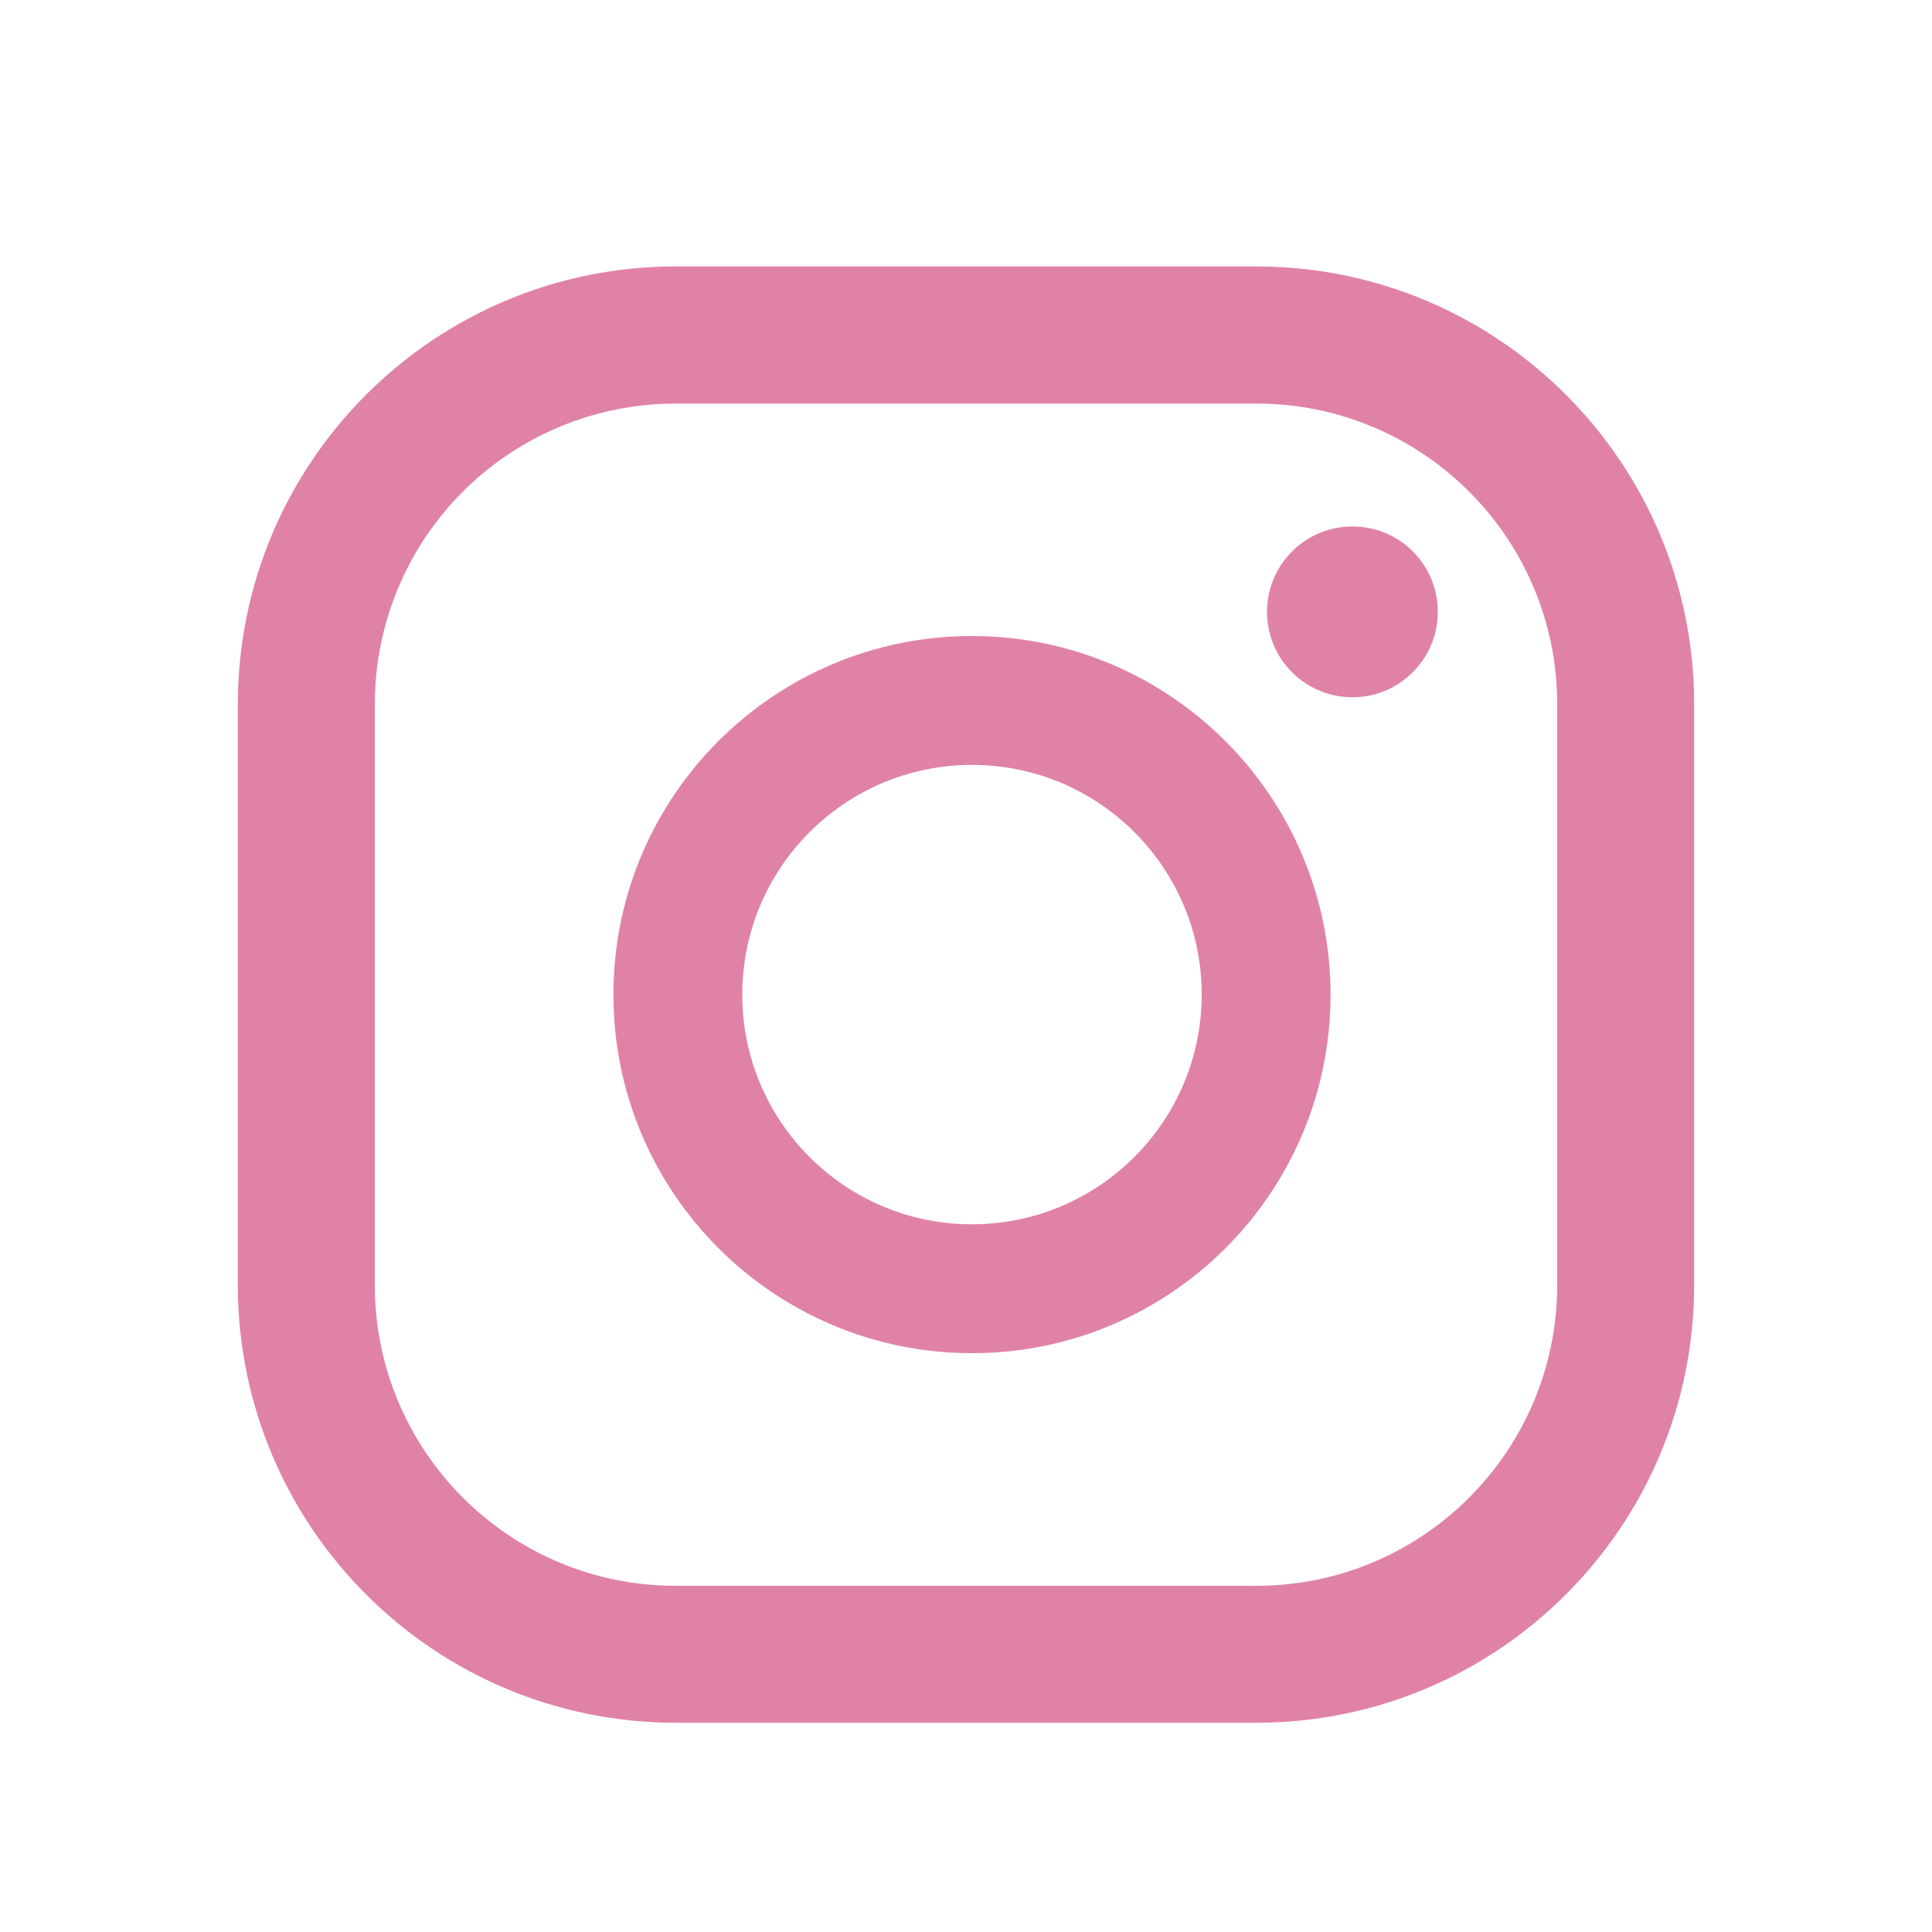
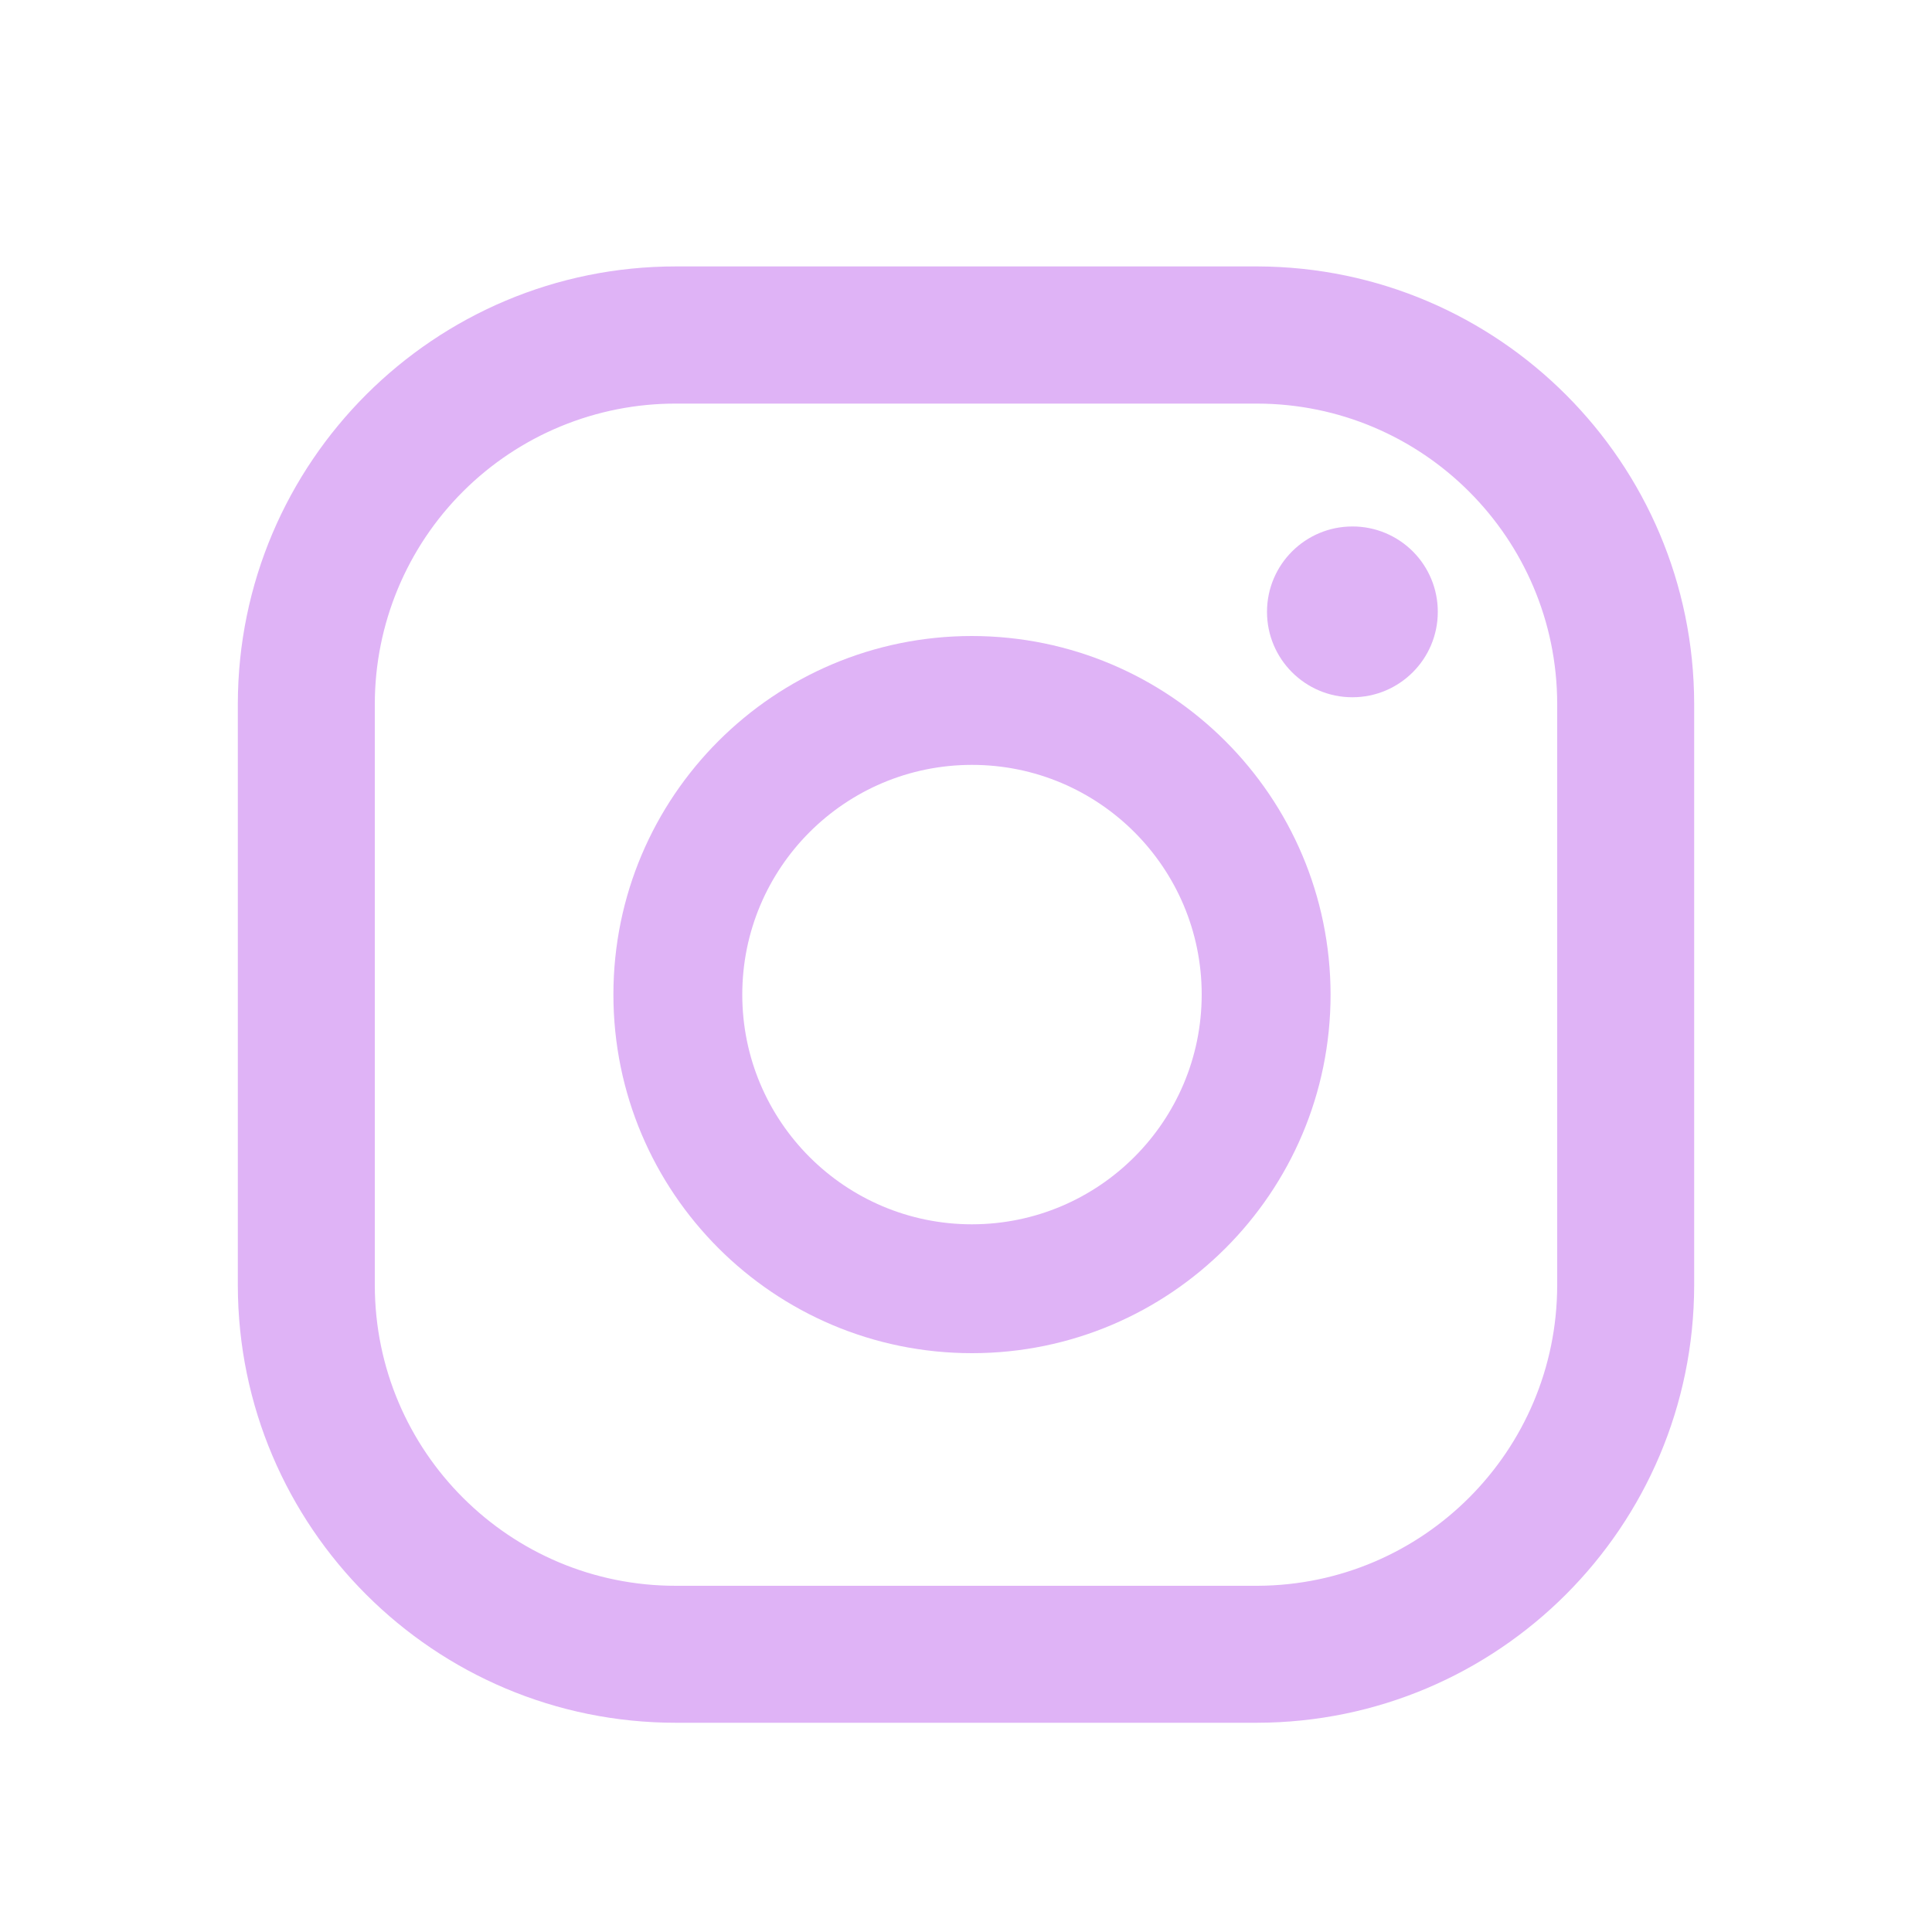
- <svg xmlns="http://www.w3.org/2000/svg" viewBox="0 0 100 100">
-   <defs>
-     <style>.cls-1{fill:#e082a8;}</style>
+ <svg xmlns="http://www.w3.org/2000/svg" viewBox="0 0 100 100" version="1.1" id="svg3449">
+   <defs id="defs3440">
+     <style id="style3438">.cls-1{fill:#dfb3f6;}</style>
  </defs>
-   <g id="ELEMENTS">
-     <path class="cls-1" d="M70,27.25a4.42,4.42,0,1,0,4.42,4.42A4.41,4.41,0,0,0,70,27.25Z" />
-     <path class="cls-1" d="M50.31,32.92A18.56,18.56,0,1,0,68.87,51.48,18.58,18.58,0,0,0,50.31,32.92Zm0,30.45A11.89,11.89,0,1,1,62.2,51.48,11.9,11.9,0,0,1,50.31,63.37Z" />
-     <path class="cls-1" d="M65.05,89.17H35A22.67,22.67,0,0,1,12.31,66.53V36.43A22.67,22.67,0,0,1,35,13.79h30.1A22.67,22.67,0,0,1,87.69,36.43v30.1A22.67,22.67,0,0,1,65.05,89.17ZM35,20.89A15.56,15.56,0,0,0,19.4,36.43v30.1A15.57,15.57,0,0,0,35,82.08h30.1A15.57,15.57,0,0,0,80.6,66.53V36.43A15.56,15.56,0,0,0,65.05,20.89Z" />
+   <g id="ELEMENTS" style="fill:#dfb3f6;fill-opacity:1">
+     <path class="cls-1" d="M70,27.25a4.42,4.42,0,1,0,4.42,4.42A4.41,4.41,0,0,0,70,27.25Z" id="path3442" style="fill:#dfb3f6;fill-opacity:1" />
+     <path class="cls-1" d="M50.31,32.92A18.56,18.56,0,1,0,68.87,51.48,18.58,18.58,0,0,0,50.31,32.92Zm0,30.45A11.89,11.89,0,1,1,62.2,51.48,11.9,11.9,0,0,1,50.31,63.37Z" id="path3444" style="fill:#dfb3f6;fill-opacity:1" />
+     <path class="cls-1" d="M65.05,89.17H35A22.67,22.67,0,0,1,12.31,66.53V36.43A22.67,22.67,0,0,1,35,13.79h30.1A22.67,22.67,0,0,1,87.69,36.43v30.1A22.67,22.67,0,0,1,65.05,89.17ZM35,20.89A15.56,15.56,0,0,0,19.4,36.43v30.1A15.57,15.57,0,0,0,35,82.08h30.1A15.57,15.57,0,0,0,80.6,66.53V36.43A15.56,15.56,0,0,0,65.05,20.89Z" id="path3446" style="fill:#dfb3f6;fill-opacity:1" />
  </g>
</svg>
